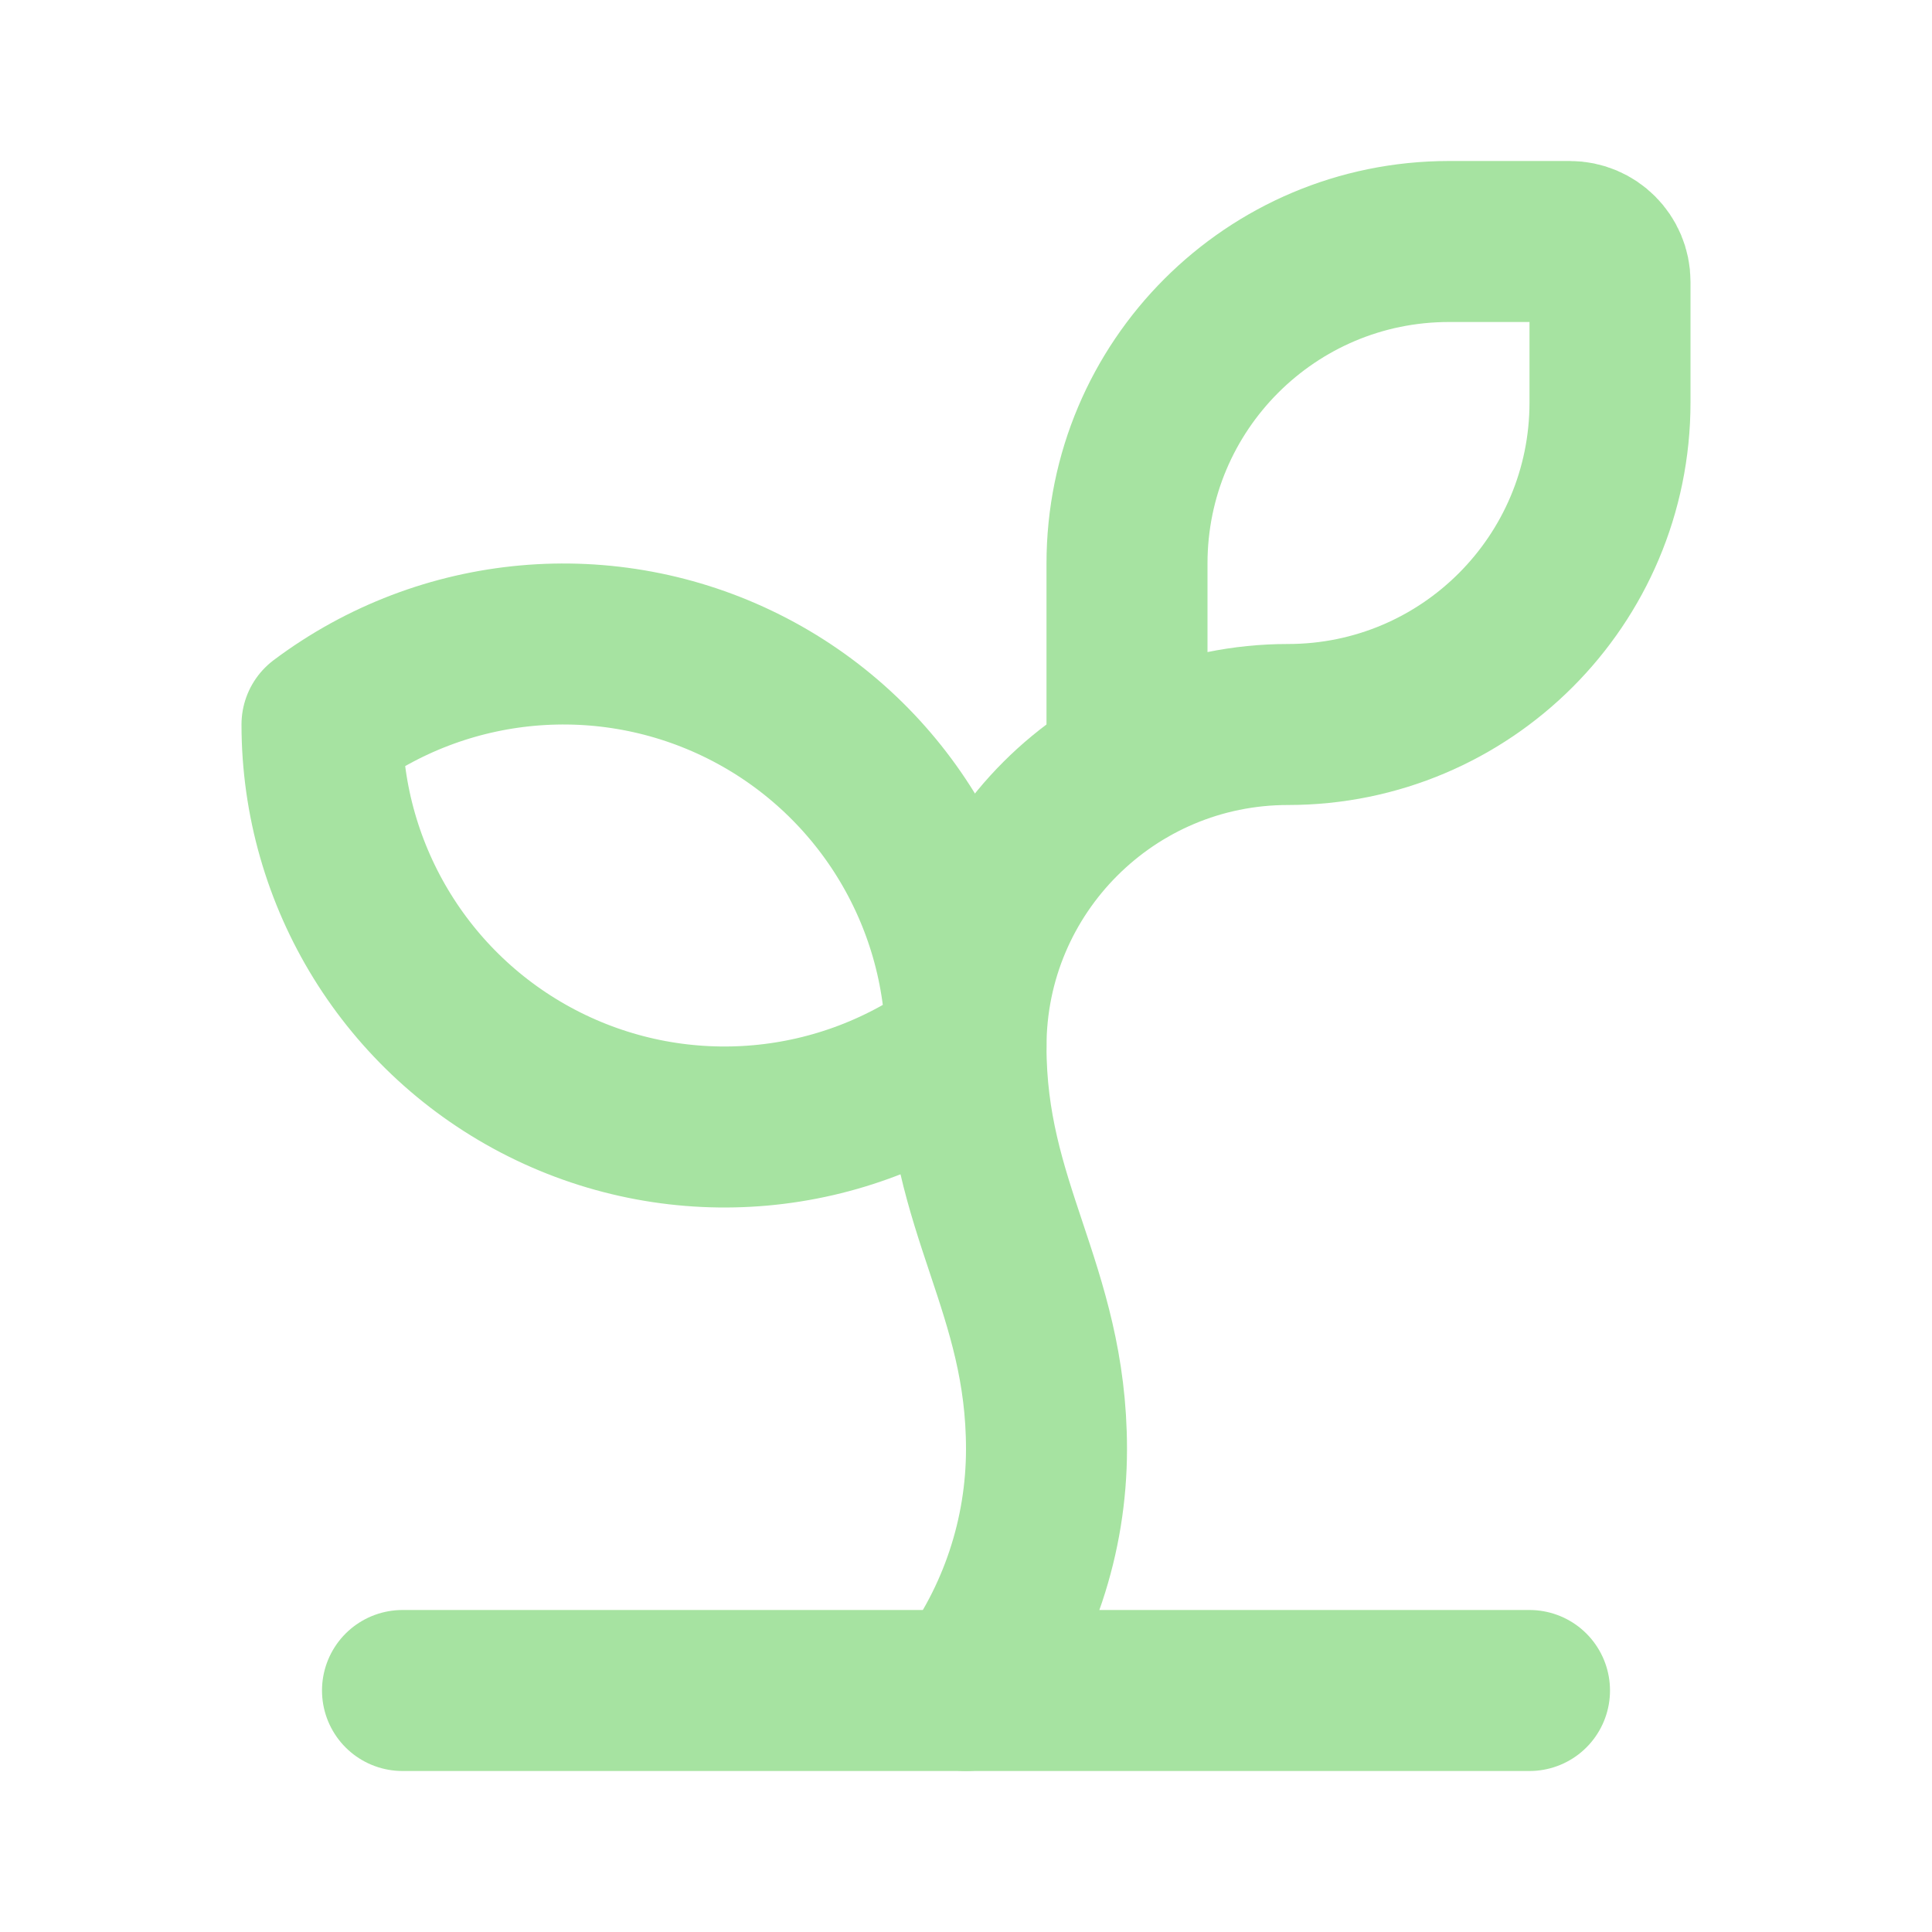
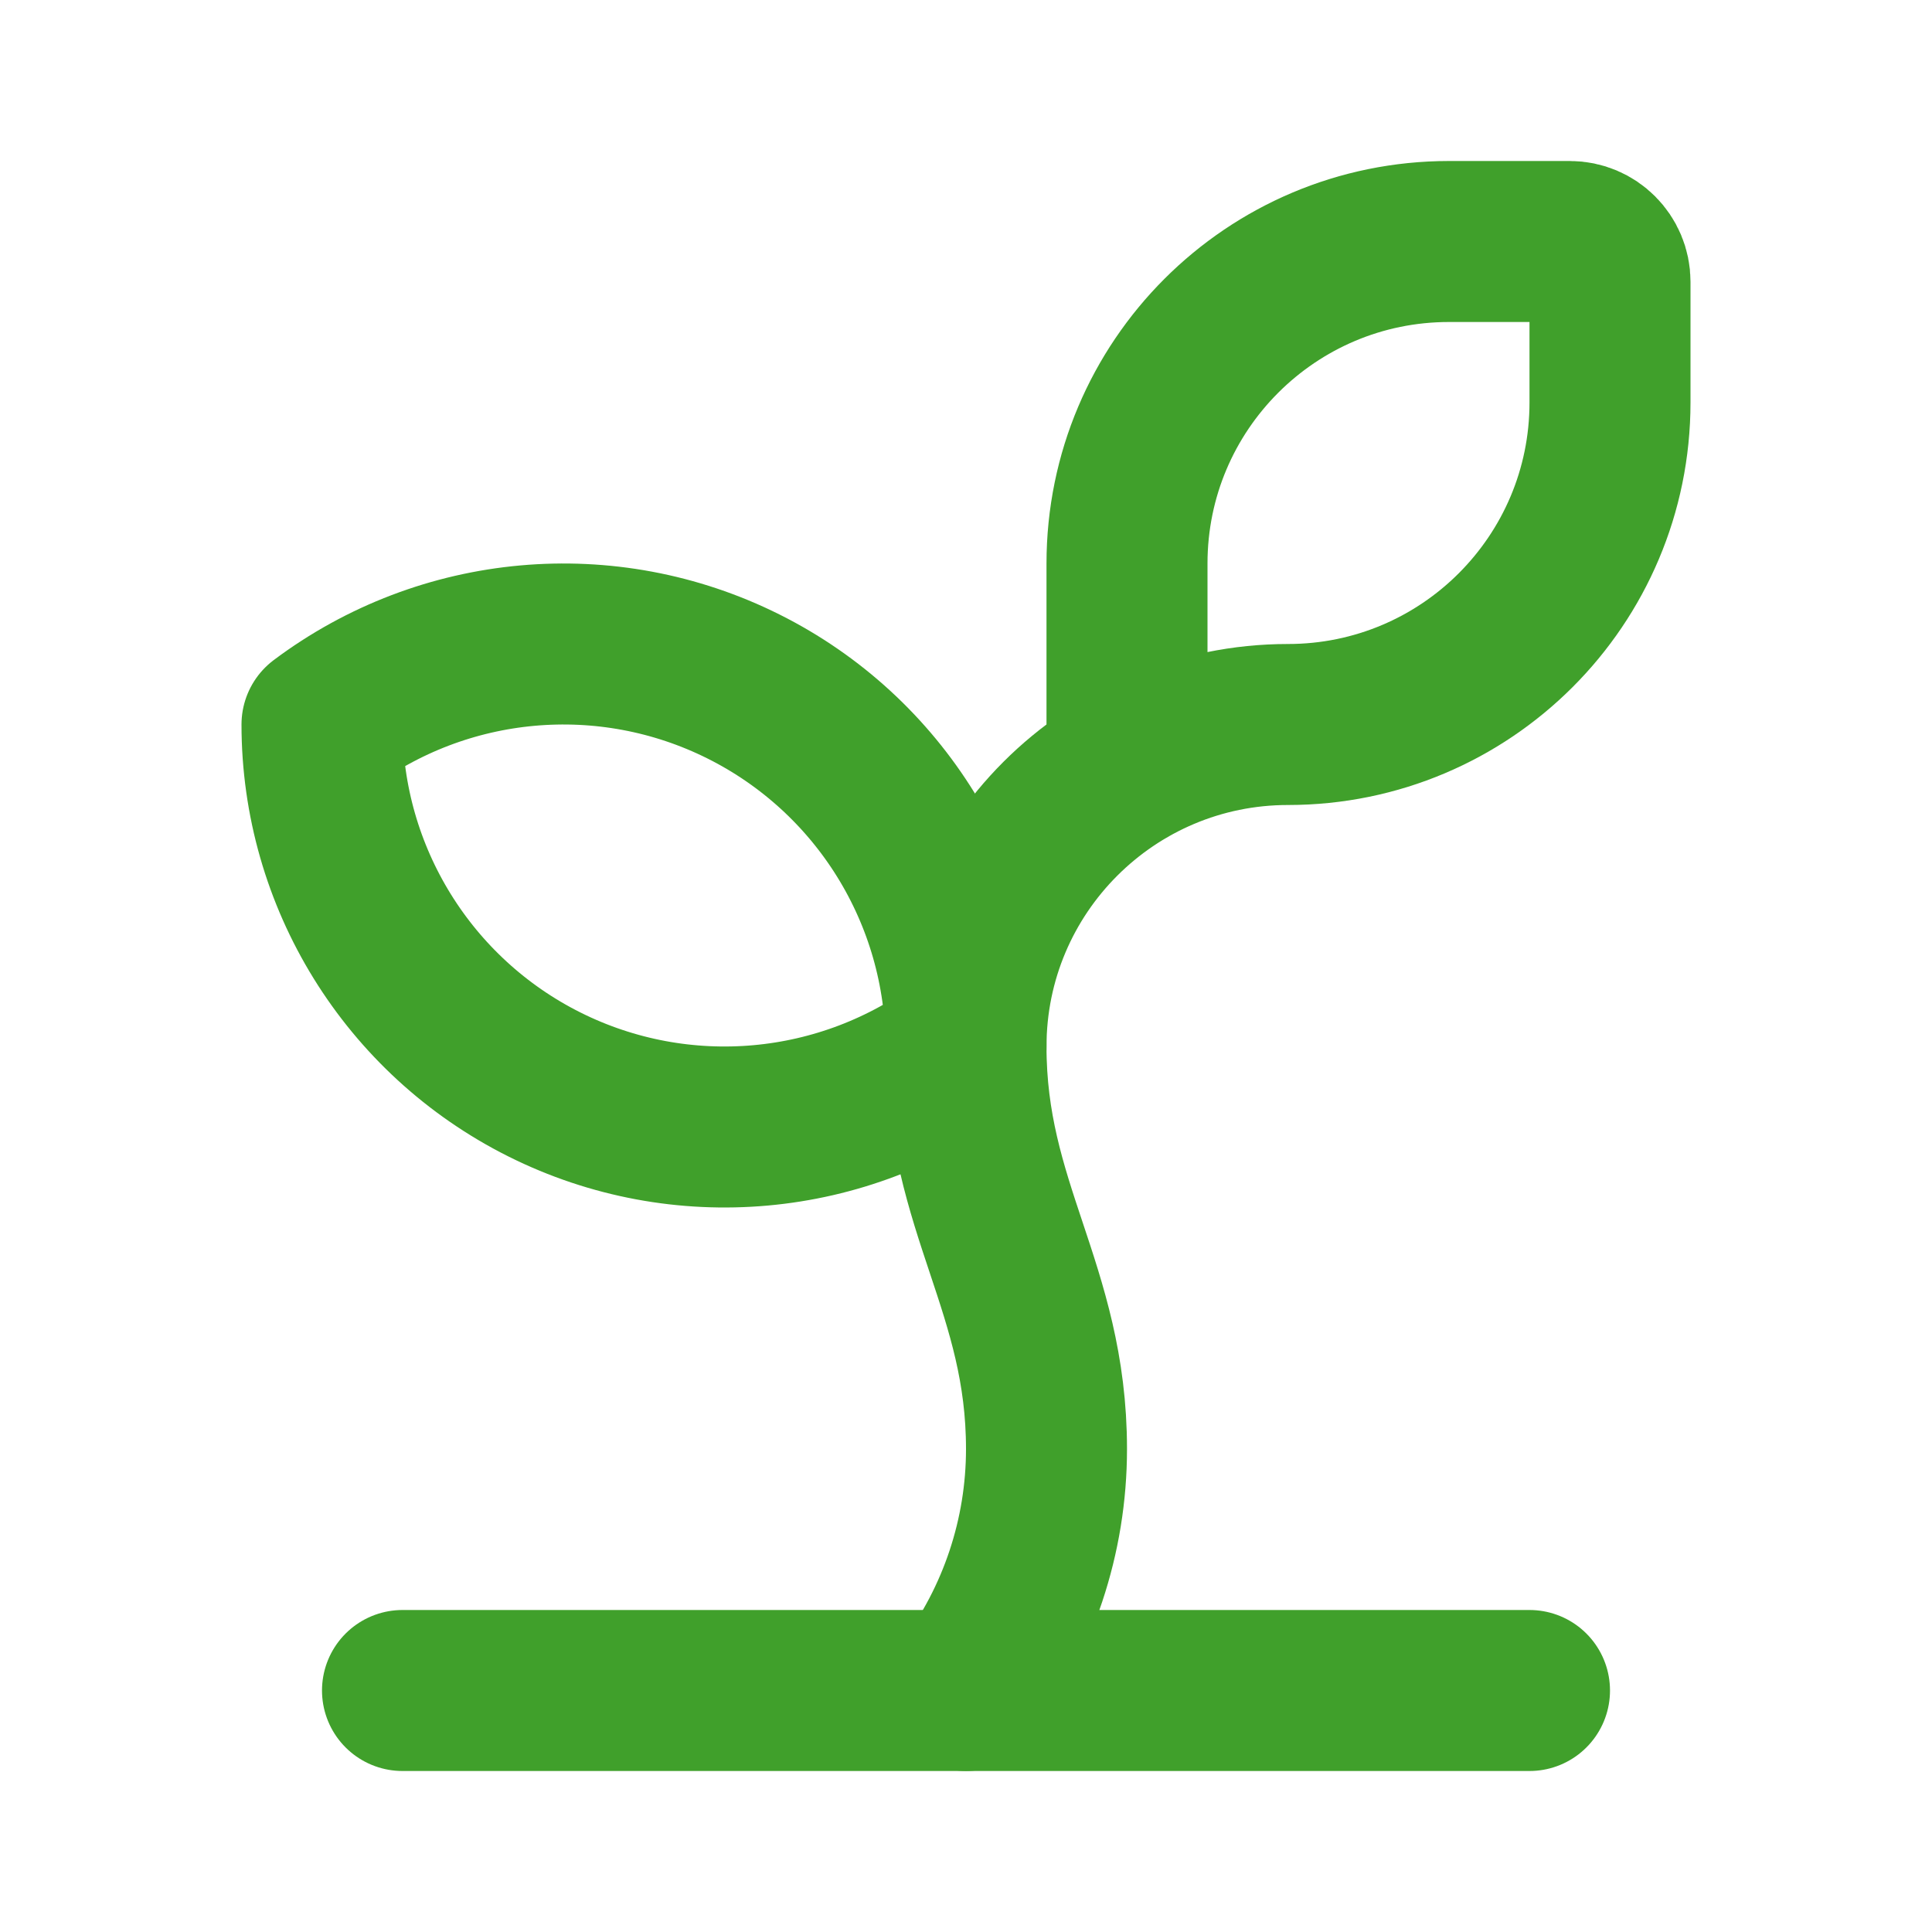
- <svg xmlns="http://www.w3.org/2000/svg" width="24" height="24" viewBox="0 0 24 24" fill="none" stroke="#a6e3a1" stroke-width="2" stroke-linecap="round" stroke-linejoin="round" class="lucide lucide-sprout-icon lucide-sprout">
+ <svg xmlns="http://www.w3.org/2000/svg" width="24" height="24" viewBox="0 0 24 24" fill="none" stroke="#40a02b" stroke-width="2" stroke-linecap="round" stroke-linejoin="round" class="lucide lucide-sprout-icon lucide-sprout">
  <path d="M14 9.536V7a4 4 0 0 1 4-4h1.5a.5.5 0 0 1 .5.5V5a4 4 0 0 1-4 4 4 4 0 0 0-4 4c0 2 1 3 1 5a5 5 0 0 1-1 3" />
  <path d="M4 9a5 5 0 0 1 8 4 5 5 0 0 1-8-4" />
  <path d="M5 21h14" />
</svg>
